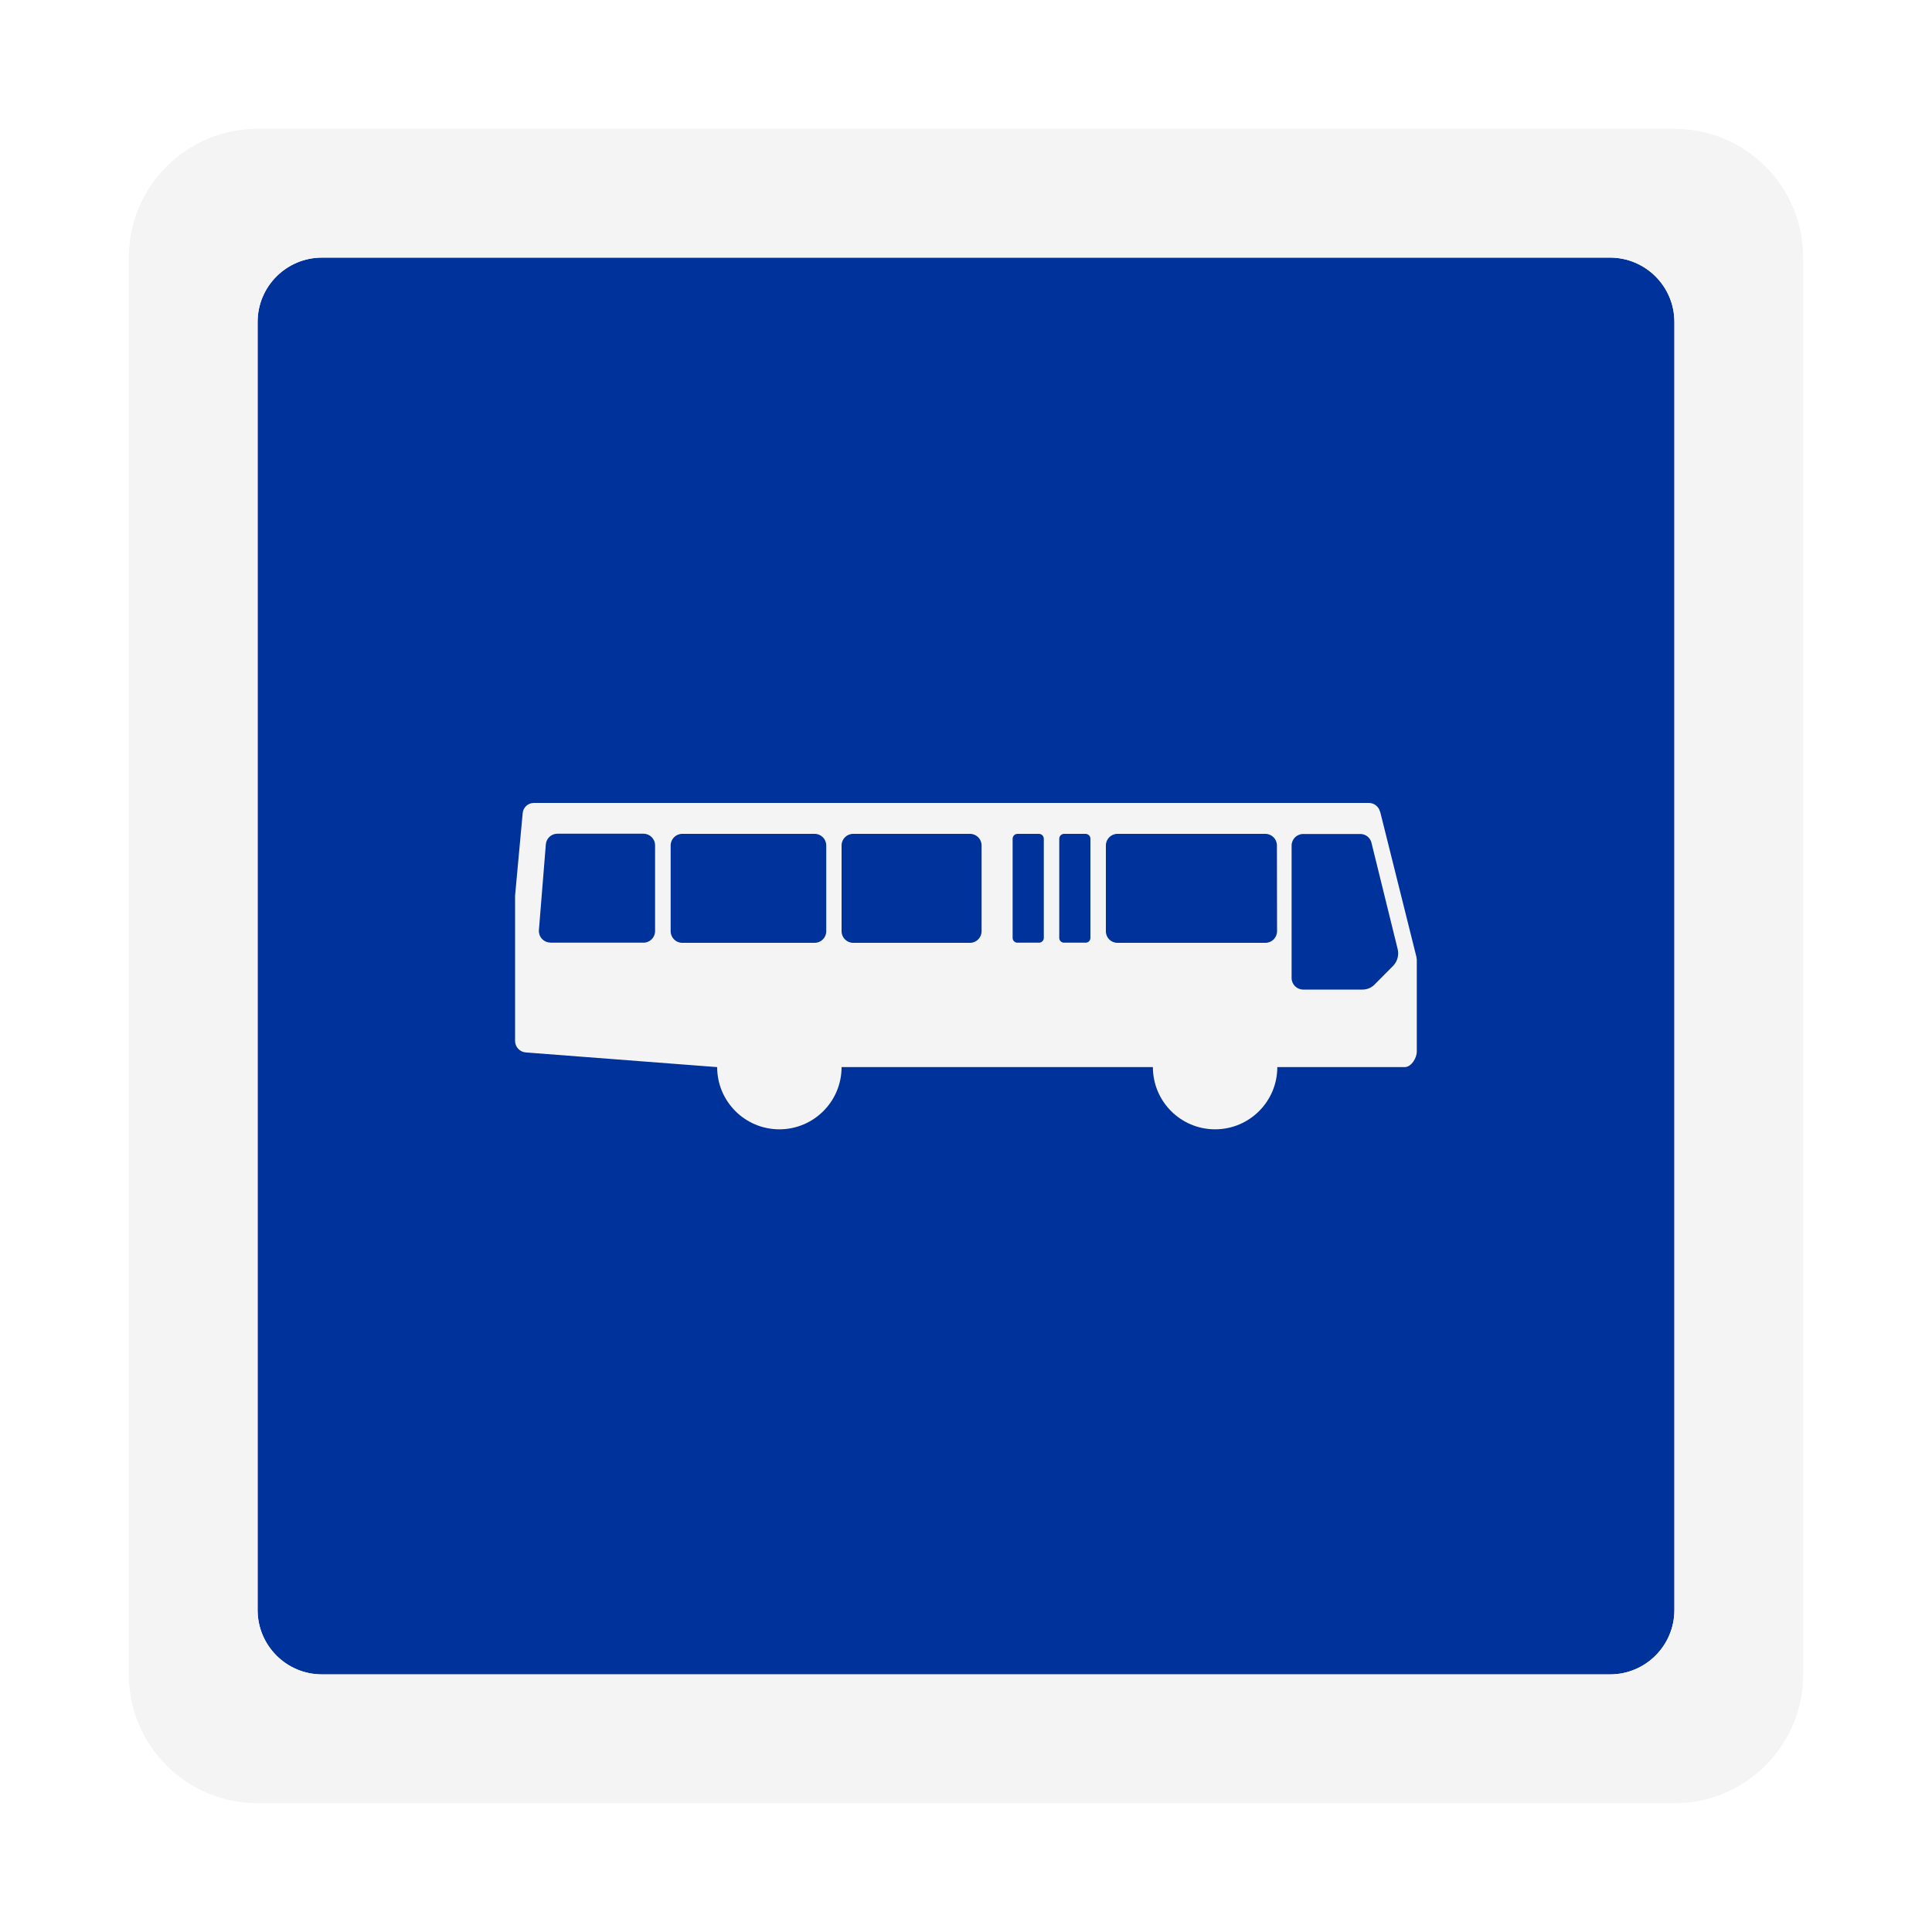
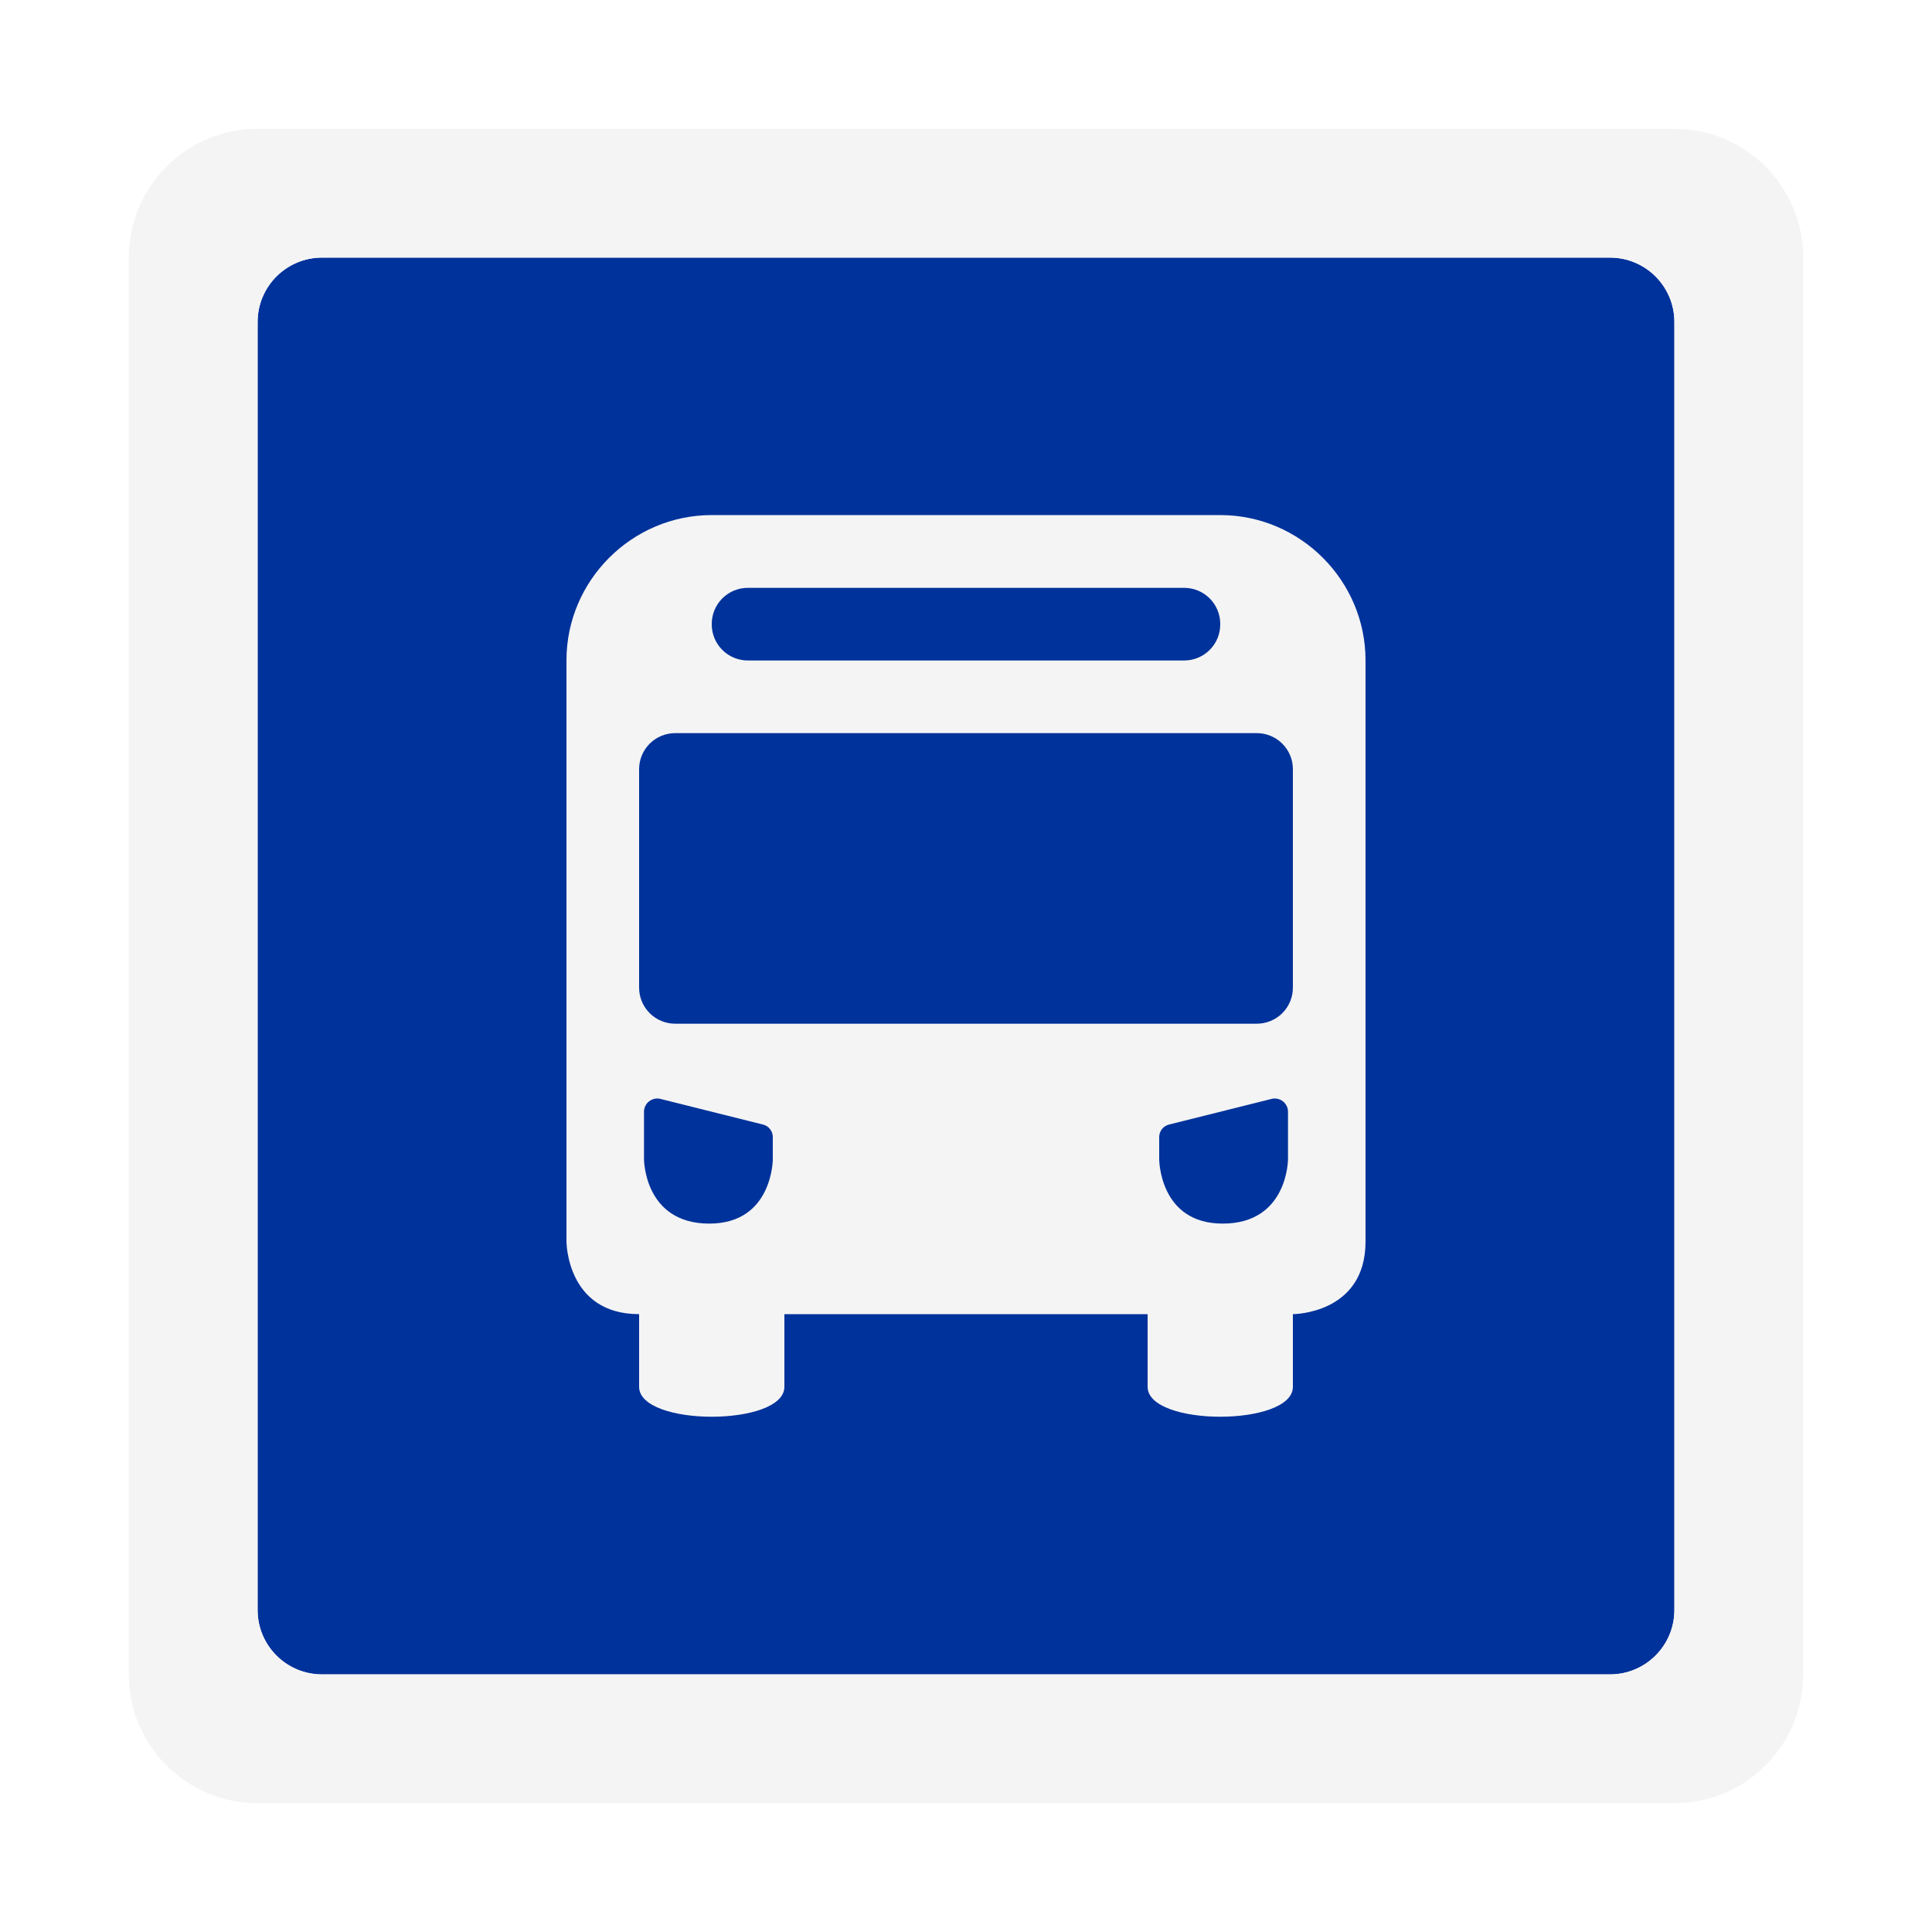
<svg xmlns="http://www.w3.org/2000/svg" xml:space="preserve" fill-rule="evenodd" stroke-linejoin="round" stroke-miterlimit="2" clip-rule="evenodd" viewBox="0 0 15 15">
  <path fill="#00329b" d="M2 2.5a.5.5 0 0 1 .5-.5h10a.5.5 0 0 1 .5.5v10a.5.5 0 0 1-.5.5h-10a.5.5 0 0 1-.5-.5z" />
-   <path fill="#f4f4f4" d="M1 2a1 1 0 0 1 1-1h11a1 1 0 0 1 1 1v11a1 1 0 0 1-1 1H2a1 1 0 0 1-1-1zm1 .5v10a.5.5 0 0 0 .5.5h10a.5.5 0 0 0 .5-.5v-10a.5.5 0 0 0-.5-.5h-10a.5.5 0 0 0-.5.5m8.715 3.8.282 1.129.003.022v.713c0 .051-.043.121-.094.121h-.989a.483.483 0 1 1-.966 0H6.534a.483.483 0 1 1-.966 0l-1.487-.114a.09.09 0 0 1-.082-.088V6.954l.059-.64a.087.087 0 0 1 .088-.08h6.482c.041 0 .076.028.086.067Zm-5.508.263v.668a.09.09 0 0 0 .089.089h1.03a.09.09 0 0 0 .089-.089v-.668a.09.09 0 0 0-.089-.089h-1.03a.09.09 0 0 0-.089.089m-.935.756h.725a.09.09 0 0 0 .089-.089v-.668a.09.09 0 0 0-.089-.089h-.671a.09.09 0 0 0-.088.081l-.054.668a.09.09 0 0 0 .088.096Zm2.351-.845a.09.09 0 0 0-.089.089v.668a.09.09 0 0 0 .089.089h.909a.09.09 0 0 0 .089-.089v-.668a.09.09 0 0 0-.089-.089zm1.638.845h.168c.02 0 .037-.016.037-.037v-.771a.04.04 0 0 0-.011-.026.04.04 0 0 0-.026-.011h-.168a.04.04 0 0 0-.026.011.04.04 0 0 0-.011.026v.771c0 .02.016.037.037.037m2.387-.777a.09.09 0 0 0-.086-.067h-.445a.09.09 0 0 0-.089.089v1.03a.09.09 0 0 0 .089.089h.46q.056 0 .095-.039l.145-.146a.14.14 0 0 0 .035-.127l-.204-.828Zm-.734.021a.09.09 0 0 0-.089-.089h-1.15a.09.09 0 0 0-.089.089v.668c0 .049.04.089.089.089h1.151a.09.09 0 0 0 .089-.089zm-2.015.756h.168c.02 0 .037-.016.037-.037v-.771a.04.04 0 0 0-.011-.026.04.04 0 0 0-.026-.011h-.168a.04.04 0 0 0-.026.011.04.04 0 0 0-.011.026v.771c0 .02.016.037.037.037" />
+   <path fill="#f4f4f4" d="M1 2a1 1 0 0 1 1-1h11a1 1 0 0 1 1 1v11a1 1 0 0 1-1 1H2a1 1 0 0 1-1-1zm1 .5v10a.5.5 0 0 0 .5.5h10a.5.5 0 0 0 .5-.5v-10a.5.5 0 0 0-.5-.5h-10a.5.5 0 0 0-.5.5m2.962 7.703c-.564 0-.564-.564-.564-.564V5.127c0-.62.508-1.128 1.128-1.128h3.948c.62 0 1.128.508 1.128 1.128v4.512c0 .564-.564.564-.564.564v.564c0 .31-1.128.31-1.128 0v-.564H6.09v.564c0 .31-1.128.31-1.128 0zm.162-1.672A.103.103 0 0 0 5 8.628V9s0 .5.507.5C6 9.5 6 9 6 9v-.172a.1.1 0 0 0-.076-.097zm.402-3.685a.28.28 0 0 0 .282.282h3.384a.28.28 0 0 0 .282-.282.28.28 0 0 0-.282-.282H5.808a.28.28 0 0 0-.282.282m4.35 3.685-.8.2A.1.1 0 0 0 9 8.828V9s0 .5.493.5C10 9.5 10 9 10 9v-.372a.103.103 0 0 0-.124-.097M5.244 5.692a.28.28 0 0 0-.282.282v1.692a.28.28 0 0 0 .282.282h4.512a.28.28 0 0 0 .282-.282V5.974a.28.28 0 0 0-.282-.282z" />
</svg>
